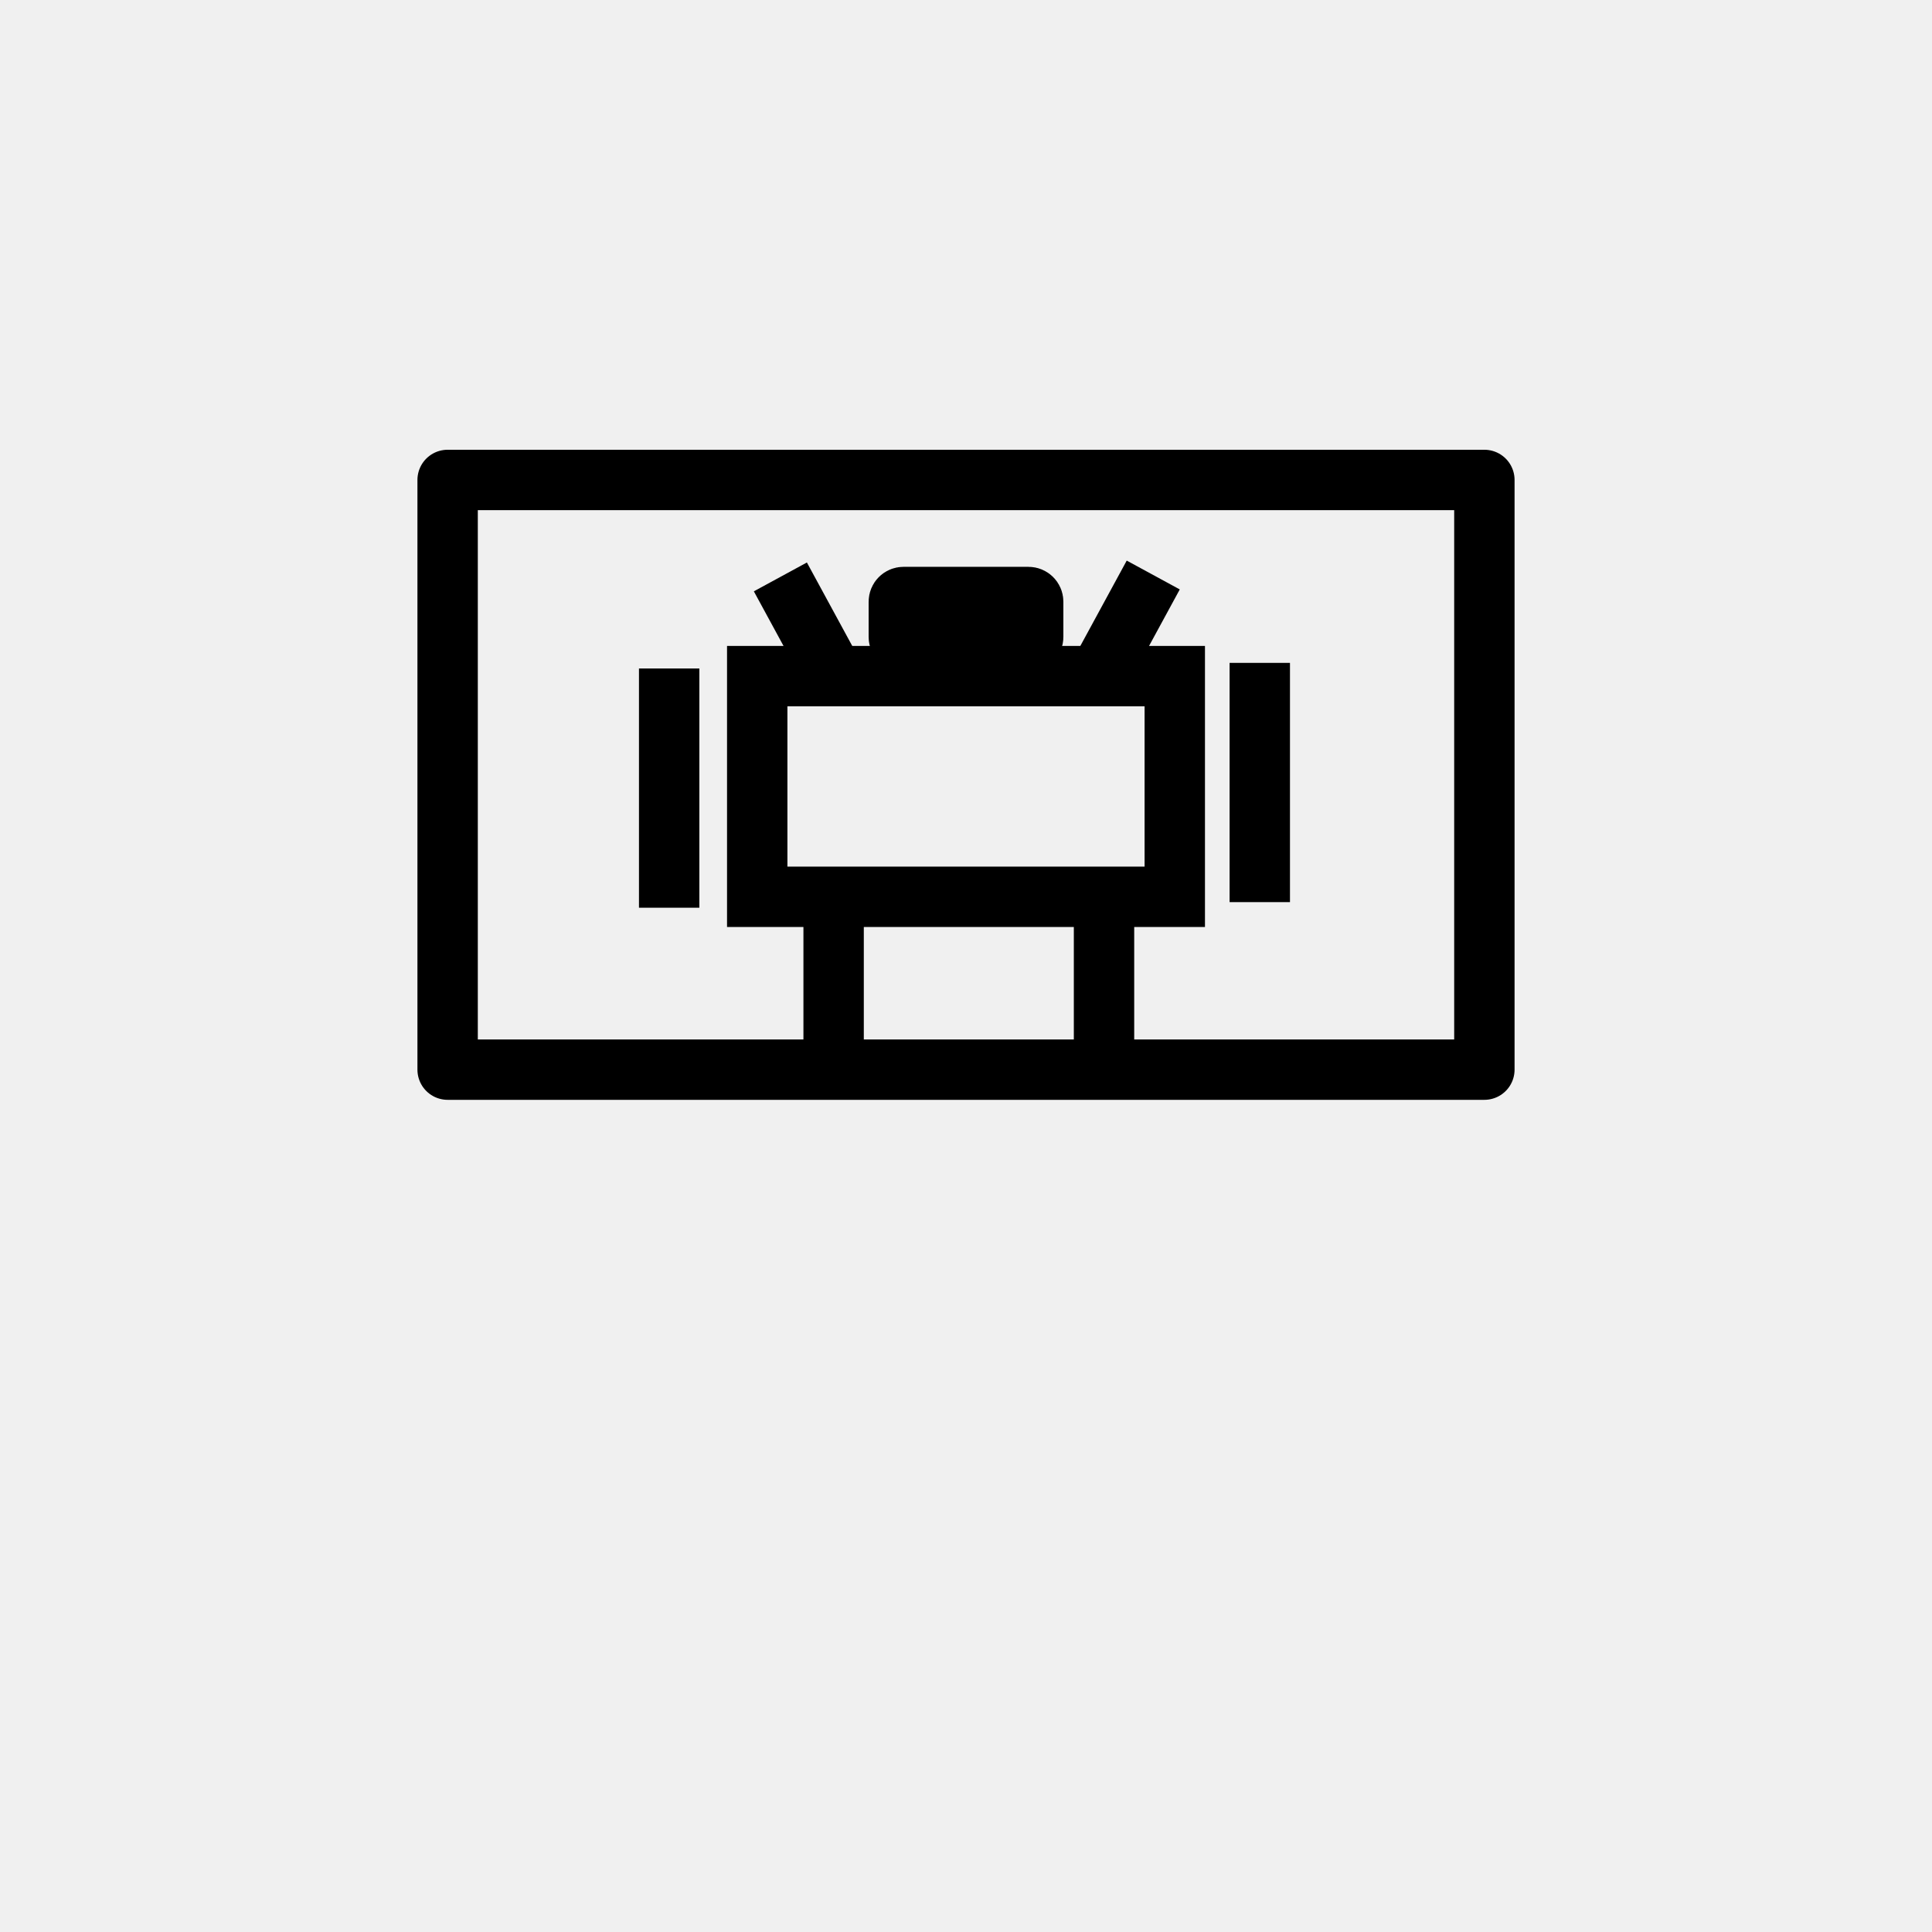
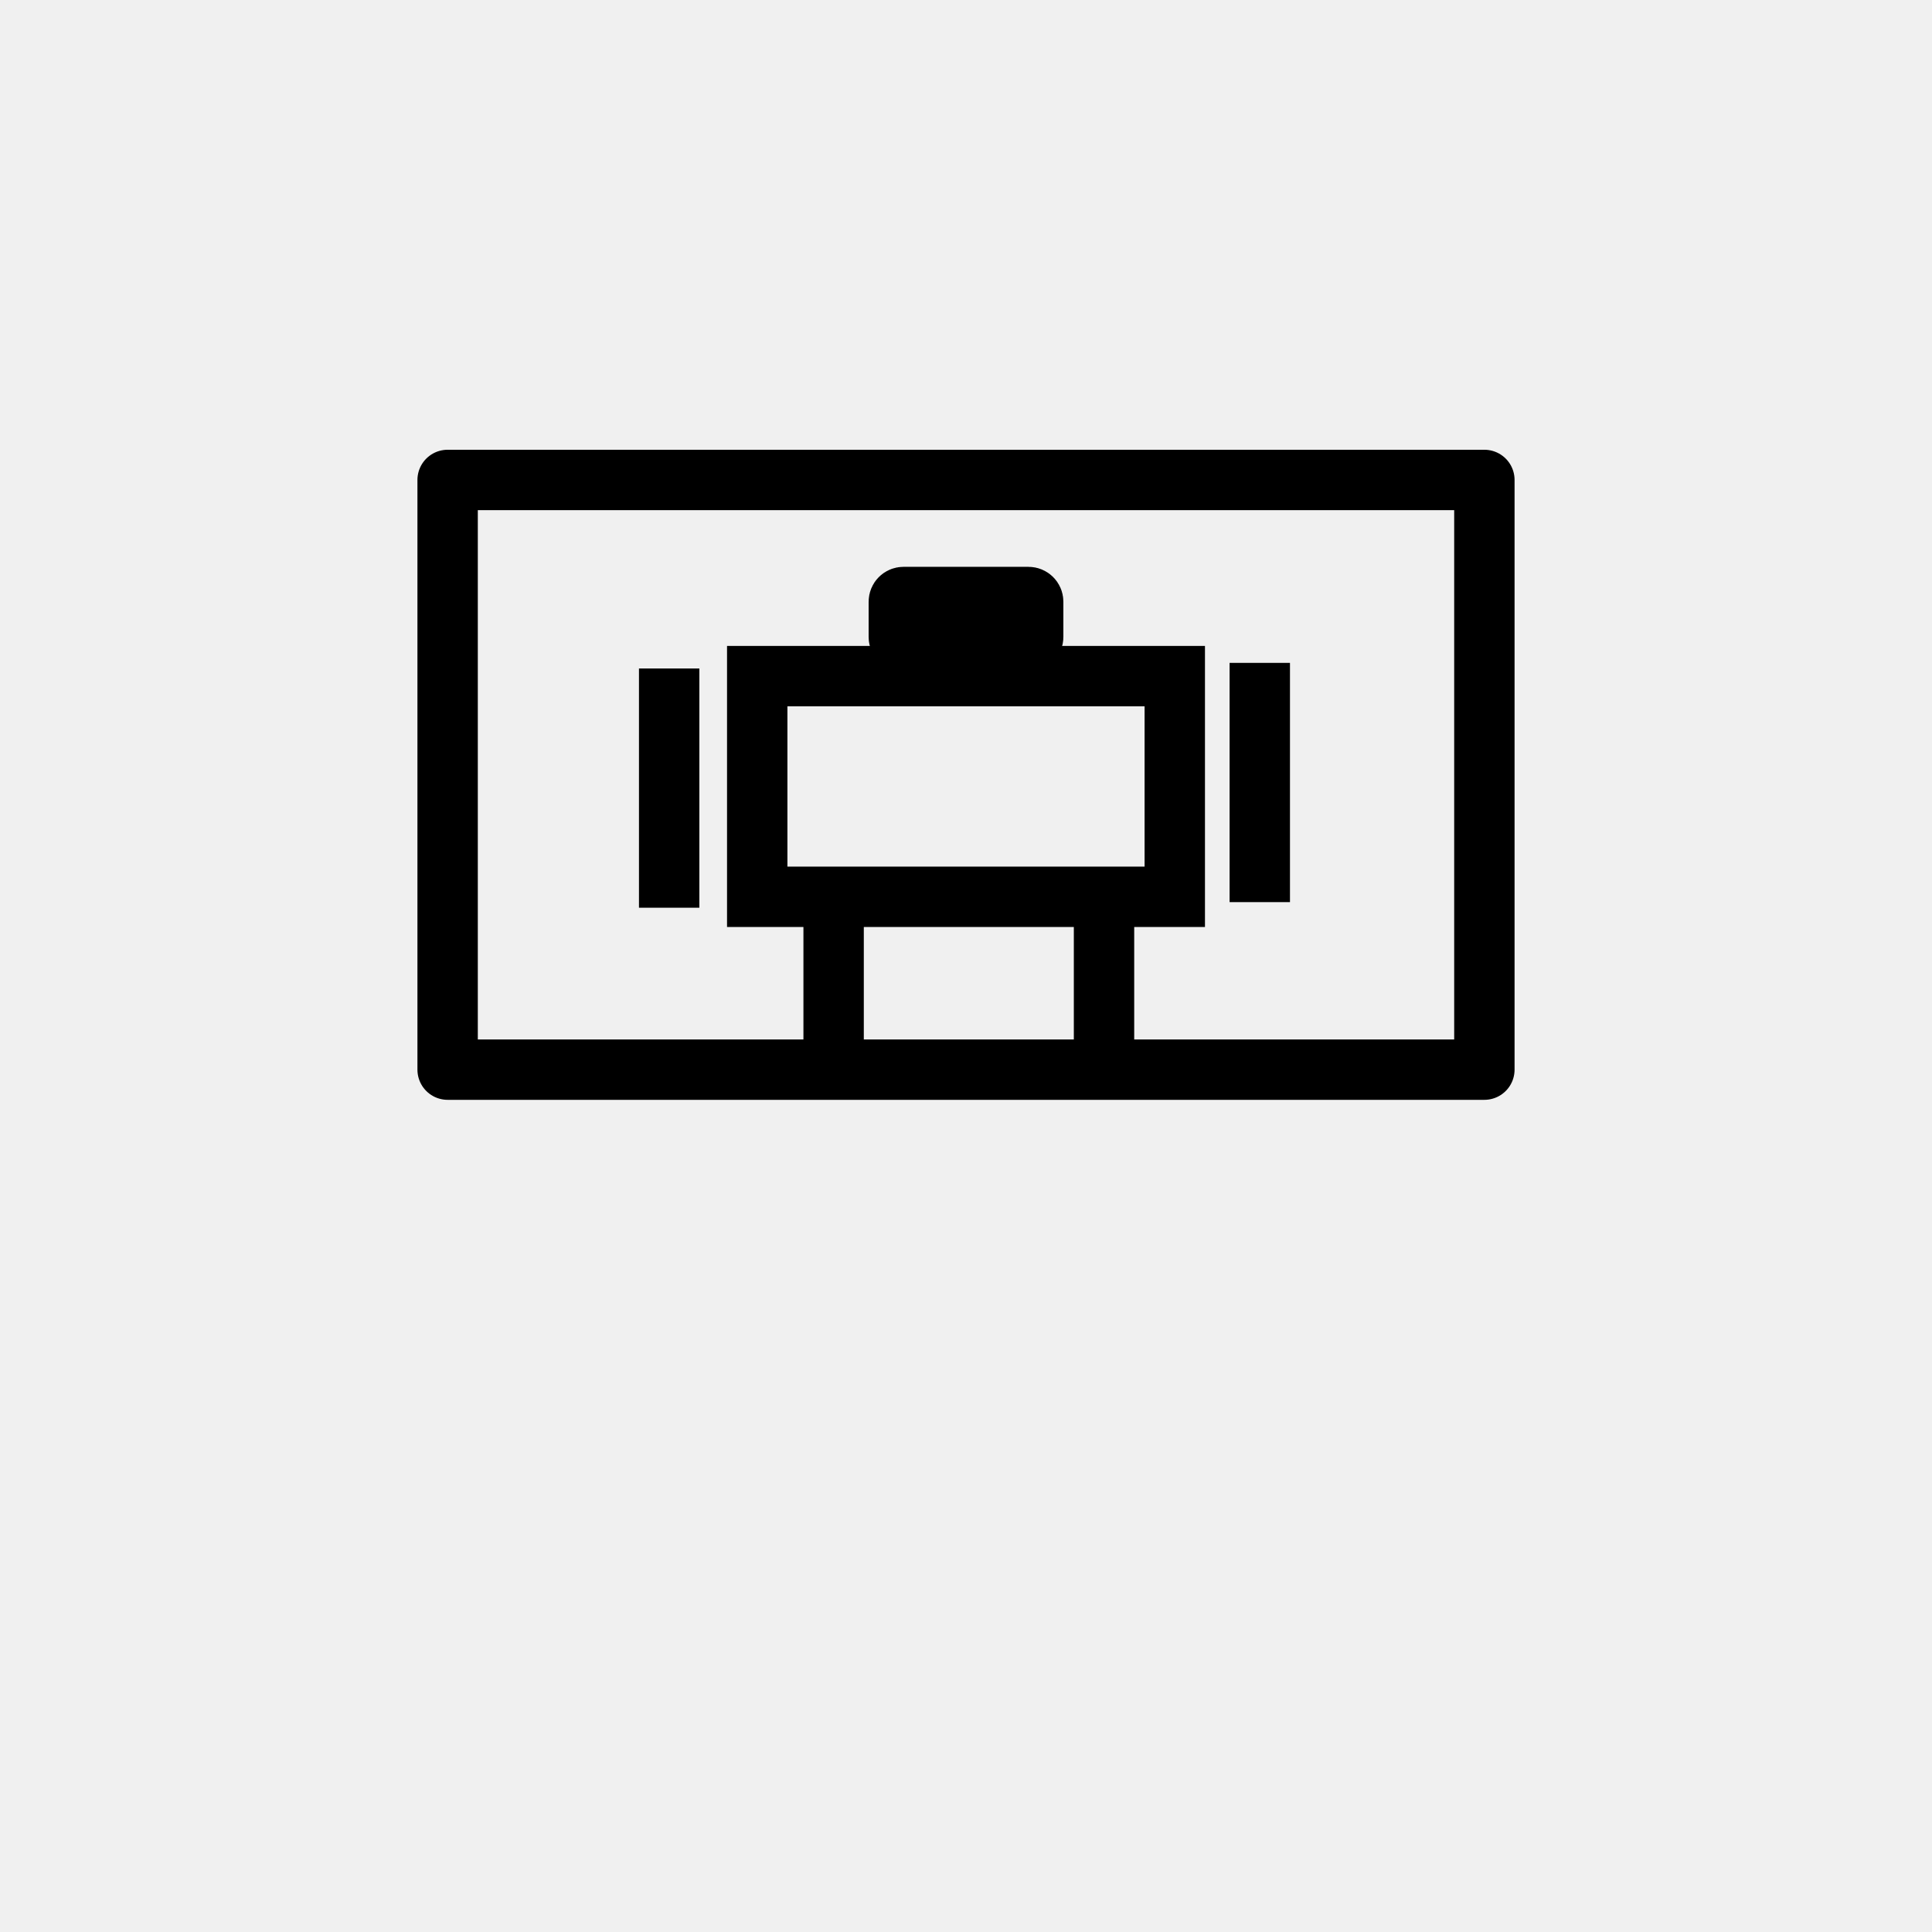
<svg xmlns="http://www.w3.org/2000/svg" width="48" height="48" viewBox="0 0 48 48" id="svg4208" version="1.1">
  <defs id="defs4210" />
  <g id="layer1" transform="translate(0,-1004.362)" style="display:none">
    <ellipse style="fill:none;fill-opacity:1;stroke:#a7a7a7;stroke-width:0.528;stroke-linecap:butt;stroke-linejoin:round;stroke-miterlimit:4;stroke-dasharray:none;stroke-dashoffset:0;stroke-opacity:1" id="path4756" cx="24" cy="1028.362" rx="23.736" ry="23.736" />
  </g>
  <g id="layer2" style="display:none">
    <rect style="fill:#ffffff;fill-opacity:1;stroke:#c8c8c8;stroke-width:2;stroke-linecap:butt;stroke-linejoin:round;stroke-miterlimit:4;stroke-dasharray:none;stroke-dashoffset:0;stroke-opacity:1" id="rect4778" width="35.507" height="35.507" x="6.247" y="6.247" ry="3.945" rx="3.945" />
  </g>
  <g id="layer9" style="display:none">
    <path style="display:inline;fill:#ffffff;fill-opacity:1;stroke:#c8c8c8;stroke-width:2;stroke-linecap:butt;stroke-linejoin:round;stroke-miterlimit:4;stroke-dasharray:none;stroke-dashoffset:0;stroke-opacity:1" d="m 41.753,31.187 0,6.621 c 0,2.186 -1.76,3.945 -3.945,3.945 l -27.616,0 c -2.186,0 -3.945,-1.76 -3.945,-3.945 l 2e-7,-6.621" id="rect4248" />
  </g>
  <g style="display:none" id="g4246">
    <path style="fill:#ffffff;fill-opacity:1;stroke:#c8c8c8;stroke-width:2;stroke-linecap:butt;stroke-linejoin:round;stroke-miterlimit:4;stroke-dasharray:none;stroke-dashoffset:0;stroke-opacity:1" d="m 6.247,31.187 -2e-7,-20.996 c 0,-2.186 1.76,-3.945 3.945,-3.945 l 0,0 27.616,0 c 2.186,0 3.945,1.76 3.945,3.945 l 0,20.996" id="path4256" />
  </g>
  <g style="display:none" id="g4159">
    <rect y="11.924" x="11.121" height="14.651" width="25.758" id="rect4161" style="fill:#ffffff;fill-opacity:1;stroke:none;stroke-width:1.5;stroke-linecap:butt;stroke-linejoin:round;stroke-miterlimit:4;stroke-dasharray:none;stroke-dashoffset:0;stroke-opacity:1" />
  </g>
  <g id="layer3" style="display:inline">
    <rect style="fill:none;fill-opacity:1;stroke:#000000;stroke-width:1.5;stroke-linecap:butt;stroke-linejoin:round;stroke-miterlimit:4;stroke-dasharray:none;stroke-dashoffset:0;stroke-opacity:1" id="rect4781" width="25.758" height="14.651" x="11.121" y="11.924" />
  </g>
  <g id="layer4" style="display:none">
    <path style="fill:#ffffff;fill-opacity:1;stroke:#000000;stroke-width:1.5;stroke-linecap:butt;stroke-linejoin:round;stroke-miterlimit:4;stroke-dasharray:none;stroke-dashoffset:0;stroke-opacity:1" d="M 11.194,12.001 36.87,26.356" id="path4784" />
    <path style="fill:none;fill-opacity:1;stroke:#000000;stroke-width:1.5;stroke-linecap:butt;stroke-linejoin:round;stroke-miterlimit:4;stroke-dasharray:none;stroke-dashoffset:0;stroke-opacity:1" d="M 11.078,26.59 36.753,11.884" id="path4786" />
  </g>
  <g id="layer11" style="display:none">
    <path style="fill:none;fill-opacity:1;stroke:#000000;stroke-width:1.5;stroke-linecap:butt;stroke-linejoin:miter;stroke-miterlimit:4;stroke-dasharray:none;stroke-dashoffset:8.89;stroke-opacity:1" d="M 11.331,26.639 36.872,11.871" id="path4299" />
  </g>
  <g id="layer6" style="display:none">
    <ellipse style="fill:none;fill-opacity:1;stroke:#000000;stroke-width:1.5;stroke-linecap:butt;stroke-linejoin:round;stroke-miterlimit:4;stroke-dasharray:none;stroke-dashoffset:0;stroke-opacity:1" id="path4794" cx="24" cy="19.25" rx="8.448" ry="4.005" />
  </g>
  <g id="layer7" style="display:none">
    <circle style="fill:#000000;fill-opacity:1;stroke:#000000;stroke-width:1;stroke-linecap:butt;stroke-linejoin:round;stroke-miterlimit:4;stroke-dasharray:none;stroke-dashoffset:0;stroke-opacity:1" id="path4797" cx="24.046" cy="24.686" r="0.939" />
    <circle style="fill:#000000;fill-opacity:1;stroke:#000000;stroke-width:1;stroke-linecap:butt;stroke-linejoin:round;stroke-miterlimit:4;stroke-dasharray:none;stroke-dashoffset:0;stroke-opacity:1" id="path4797-3" cx="28.518" cy="24.686" r="0.939" />
    <circle style="fill:#000000;fill-opacity:1;stroke:#000000;stroke-width:1;stroke-linecap:butt;stroke-linejoin:round;stroke-miterlimit:4;stroke-dasharray:none;stroke-dashoffset:0;stroke-opacity:1" id="path4797-6" cx="19.575" cy="24.686" r="0.939" />
  </g>
  <g id="layer5" style="display:none">
    <rect style="fill:#000000;fill-opacity:1;stroke:#000000;stroke-width:0.831;stroke-linecap:butt;stroke-linejoin:round;stroke-miterlimit:4;stroke-dasharray:none;stroke-dashoffset:0;stroke-opacity:1" id="rect4148" width="1.837" height="15.309" x="9.227" y="11.597" />
  </g>
  <g id="layer10" style="display:none">
    <rect style="fill:none;fill-opacity:1;stroke:#000000;stroke-width:1.459;stroke-linecap:butt;stroke-linejoin:miter;stroke-miterlimit:4;stroke-dasharray:none;stroke-dashoffset:8.89;stroke-opacity:1" id="rect4265" width="7.754" height="4.638" x="19.805" y="17.5" ry="2.107" />
    <path style="fill:none;fill-opacity:1;stroke:#000000;stroke-width:1.5;stroke-linecap:butt;stroke-linejoin:miter;stroke-miterlimit:4;stroke-dasharray:none;stroke-dashoffset:8.89;stroke-opacity:1" d="m 27.811,16.661 1.525,-2.034" id="path4273" />
    <path style="fill:none;fill-opacity:1;stroke:#000000;stroke-width:1.5;stroke-linecap:butt;stroke-linejoin:miter;stroke-miterlimit:4;stroke-dasharray:none;stroke-dashoffset:8.89;stroke-opacity:1" d="M 19.694,16.653 18.338,14.704" id="path4275" />
    <rect style="fill:none;fill-opacity:1;stroke:#000000;stroke-width:1.405;stroke-linecap:butt;stroke-linejoin:miter;stroke-miterlimit:4;stroke-dasharray:none;stroke-dashoffset:8.89;stroke-opacity:1" id="rect4279" width="2.629" height="1.259" x="22.452" y="14.098" ry="0.132" />
    <path style="fill:none;fill-opacity:1;stroke:#000000;stroke-width:1.5;stroke-linecap:butt;stroke-linejoin:miter;stroke-miterlimit:4;stroke-dasharray:none;stroke-dashoffset:8.89;stroke-opacity:1" d="m 17.456,18.14 0,4.374" id="path4335" />
    <path style="display:inline;fill:none;fill-opacity:1;stroke:#000000;stroke-width:1.5;stroke-linecap:butt;stroke-linejoin:miter;stroke-miterlimit:4;stroke-dasharray:none;stroke-dashoffset:8.89;stroke-opacity:1" d="m 29.943,18.214 0,4.374" id="path4335-2" />
    <path style="fill:none;fill-opacity:1;stroke:#000000;stroke-width:1.697;stroke-linecap:butt;stroke-linejoin:miter;stroke-miterlimit:4;stroke-dasharray:none;stroke-dashoffset:8.89;stroke-opacity:1" d="m 20.424,23.292 0,2.939" id="path4379" />
    <path style="display:inline;fill:none;fill-opacity:1;stroke:#000000;stroke-width:1.697;stroke-linecap:butt;stroke-linejoin:miter;stroke-miterlimit:4;stroke-dasharray:none;stroke-dashoffset:8.89;stroke-opacity:1" d="m 26.924,23.392 0,2.939" id="path4379-6" />
  </g>
  <g style="display:none" id="g4411">
    <rect ry="2.107" y="17.661" x="20.123" height="4.638" width="7.754" id="rect4413-3" style="display:inline;fill:none;fill-opacity:1;stroke:#000000;stroke-width:1.459;stroke-linecap:butt;stroke-linejoin:miter;stroke-miterlimit:4;stroke-dasharray:none;stroke-dashoffset:8.89;stroke-opacity:1" />
    <g id="g4712" transform="translate(0.5357734,0)">
      <path style="display:inline;fill:none;fill-opacity:1;stroke:#000000;stroke-width:1.5;stroke-linecap:butt;stroke-linejoin:miter;stroke-miterlimit:4;stroke-dasharray:none;stroke-dashoffset:8.89;stroke-opacity:1" d="m 26.796,16.45 1.525,-2.034" id="path4415" />
      <path style="display:inline;fill:none;fill-opacity:1;stroke:#000000;stroke-width:1.5;stroke-linecap:butt;stroke-linejoin:miter;stroke-miterlimit:4;stroke-dasharray:none;stroke-dashoffset:8.89;stroke-opacity:1" d="M 19.979,16.442 18.623,14.493" id="path4417" />
    </g>
    <rect ry="0.132" y="14.259" x="22.686" height="1.259" width="2.629" id="rect4419-7" style="display:inline;fill:none;fill-opacity:1;stroke:#000000;stroke-width:1.405;stroke-linecap:butt;stroke-linejoin:miter;stroke-miterlimit:4;stroke-dasharray:none;stroke-dashoffset:8.89;stroke-opacity:1" />
    <g id="g4704" transform="translate(0.598525,0)">
      <path style="display:inline;fill:none;fill-opacity:1;stroke:#000000;stroke-width:1.697;stroke-linecap:butt;stroke-linejoin:miter;stroke-miterlimit:4;stroke-dasharray:none;stroke-dashoffset:8.89;stroke-opacity:1" d="m 20.152,23.452 0,2.939" id="path4425" />
      <path style="display:inline;fill:none;fill-opacity:1;stroke:#000000;stroke-width:1.697;stroke-linecap:butt;stroke-linejoin:miter;stroke-miterlimit:4;stroke-dasharray:none;stroke-dashoffset:8.89;stroke-opacity:1" d="m 26.651,23.552 0,2.939" id="path4427" />
    </g>
    <g id="g4708" transform="translate(0.620494,0)">
      <path id="path4450" d="m 17.328,22.573 0,-5.294" style="display:inline;fill:none;fill-opacity:1;stroke:#000000;stroke-width:1.5;stroke-linecap:butt;stroke-linejoin:miter;stroke-miterlimit:4;stroke-dasharray:none;stroke-dashoffset:8.89;stroke-opacity:1" />
      <path id="path4450-6" d="m 29.431,22.781 0,-5.294" style="display:inline;fill:none;fill-opacity:1;stroke:#000000;stroke-width:1.5;stroke-linecap:butt;stroke-linejoin:miter;stroke-miterlimit:4;stroke-dasharray:none;stroke-dashoffset:8.89;stroke-opacity:1" />
    </g>
  </g>
-   <g id="layer12" style="display:inline">
+   <g id="layer12" style="display:none">
    <rect ry="1.705" y="16.798" x="18.813" height="5.483" width="10.374" id="rect4413" style="display:inline;fill:none;fill-opacity:1;stroke:#000000;stroke-width:1.5;stroke-linecap:butt;stroke-linejoin:miter;stroke-miterlimit:4;stroke-dasharray:none;stroke-dashoffset:8.89;stroke-opacity:1" rx="0" />
    <rect ry="0.116" y="14.833" x="22.331" height="1.11" width="3.338" id="rect4419" style="display:inline;fill:none;fill-opacity:1;stroke:#000000;stroke-width:1.5;stroke-linecap:butt;stroke-linejoin:miter;stroke-miterlimit:4;stroke-dasharray:none;stroke-dashoffset:8.89;stroke-opacity:1" />
    <path style="fill:none;fill-opacity:1;stroke:#000000;stroke-width:1.5;stroke-linecap:butt;stroke-linejoin:miter;stroke-miterlimit:4;stroke-dasharray:none;stroke-dashoffset:8.89;stroke-opacity:1" d="m 27.491,16.422 1.161,-2.136" id="path4535" />
    <path style="fill:none;fill-opacity:1;stroke:#000000;stroke-width:1.5;stroke-linecap:butt;stroke-linejoin:miter;stroke-miterlimit:4;stroke-dasharray:none;stroke-dashoffset:8.89;stroke-opacity:1" d="M 20.549,16.469 19.388,14.333" id="path4535-1" />
    <path style="fill:none;fill-opacity:1;stroke:#000000;stroke-width:1.5;stroke-linecap:butt;stroke-linejoin:miter;stroke-miterlimit:4;stroke-dasharray:none;stroke-dashoffset:8.89;stroke-opacity:1" d="m 31.299,16.469 0,5.944" id="path4592" />
    <path style="fill:none;fill-opacity:1;stroke:#000000;stroke-width:1.5;stroke-linecap:butt;stroke-linejoin:miter;stroke-miterlimit:4;stroke-dasharray:none;stroke-dashoffset:8.89;stroke-opacity:1" d="m 16.625,16.608 0,5.944" id="path4592-9" />
    <path style="fill:none;fill-opacity:1;stroke:#000000;stroke-width:1.5;stroke-linecap:butt;stroke-linejoin:miter;stroke-miterlimit:4;stroke-dasharray:none;stroke-dashoffset:8.89;stroke-opacity:1" d="m 20.711,22.645 0,3.761" id="path4641" />
    <path style="fill:none;fill-opacity:1;stroke:#000000;stroke-width:1.5;stroke-linecap:butt;stroke-linejoin:miter;stroke-miterlimit:4;stroke-dasharray:none;stroke-dashoffset:8.89;stroke-opacity:1" d="m 27.429,22.455 0,3.761" id="path4641-2" />
  </g>
+   <g style="display:inline" id="g4187">
+     <rect rx="0" style="display:inline;fill:none;fill-opacity:1;stroke:#000000;stroke-width:1.5;stroke-linecap:butt;stroke-linejoin:miter;stroke-miterlimit:4;stroke-dasharray:none;stroke-dashoffset:8.89;stroke-opacity:1" id="rect4189" width="10.374" height="5.483" x="18.813" y="16.798" ry="1.705" />
+     <rect style="display:inline;fill:none;fill-opacity:1;stroke:#000000;stroke-width:1.5;stroke-linecap:butt;stroke-linejoin:miter;stroke-miterlimit:4;stroke-dasharray:none;stroke-dashoffset:8.89;stroke-opacity:1" id="rect4191" width="3.338" height="1.11" x="22.331" y="14.833" ry="0.116" />
+     <path id="path4197" d="m 31.299,16.469 0,5.944" style="fill:none;fill-opacity:1;stroke:#000000;stroke-width:1.5;stroke-linecap:butt;stroke-linejoin:miter;stroke-miterlimit:4;stroke-dasharray:none;stroke-dashoffset:8.89;stroke-opacity:1" />
+     <path id="path4199" d="m 16.625,16.608 0,5.944" style="fill:none;fill-opacity:1;stroke:#000000;stroke-width:1.5;stroke-linecap:butt;stroke-linejoin:miter;stroke-miterlimit:4;stroke-dasharray:none;stroke-dashoffset:8.89;stroke-opacity:1" />
+     <path id="path4201" d="m 20.711,22.645 0,3.761" style="fill:none;fill-opacity:1;stroke:#000000;stroke-width:1.5;stroke-linecap:butt;stroke-linejoin:miter;stroke-miterlimit:4;stroke-dasharray:none;stroke-dashoffset:8.89;stroke-opacity:1" />
+     <path id="path4203" d="m 27.429,22.455 0,3.761" style="fill:none;fill-opacity:1;stroke:#000000;stroke-width:1.5;stroke-linecap:butt;stroke-linejoin:miter;stroke-miterlimit:4;stroke-dasharray:none;stroke-dashoffset:8.89;stroke-opacity:1" />
+   </g>
</svg>
